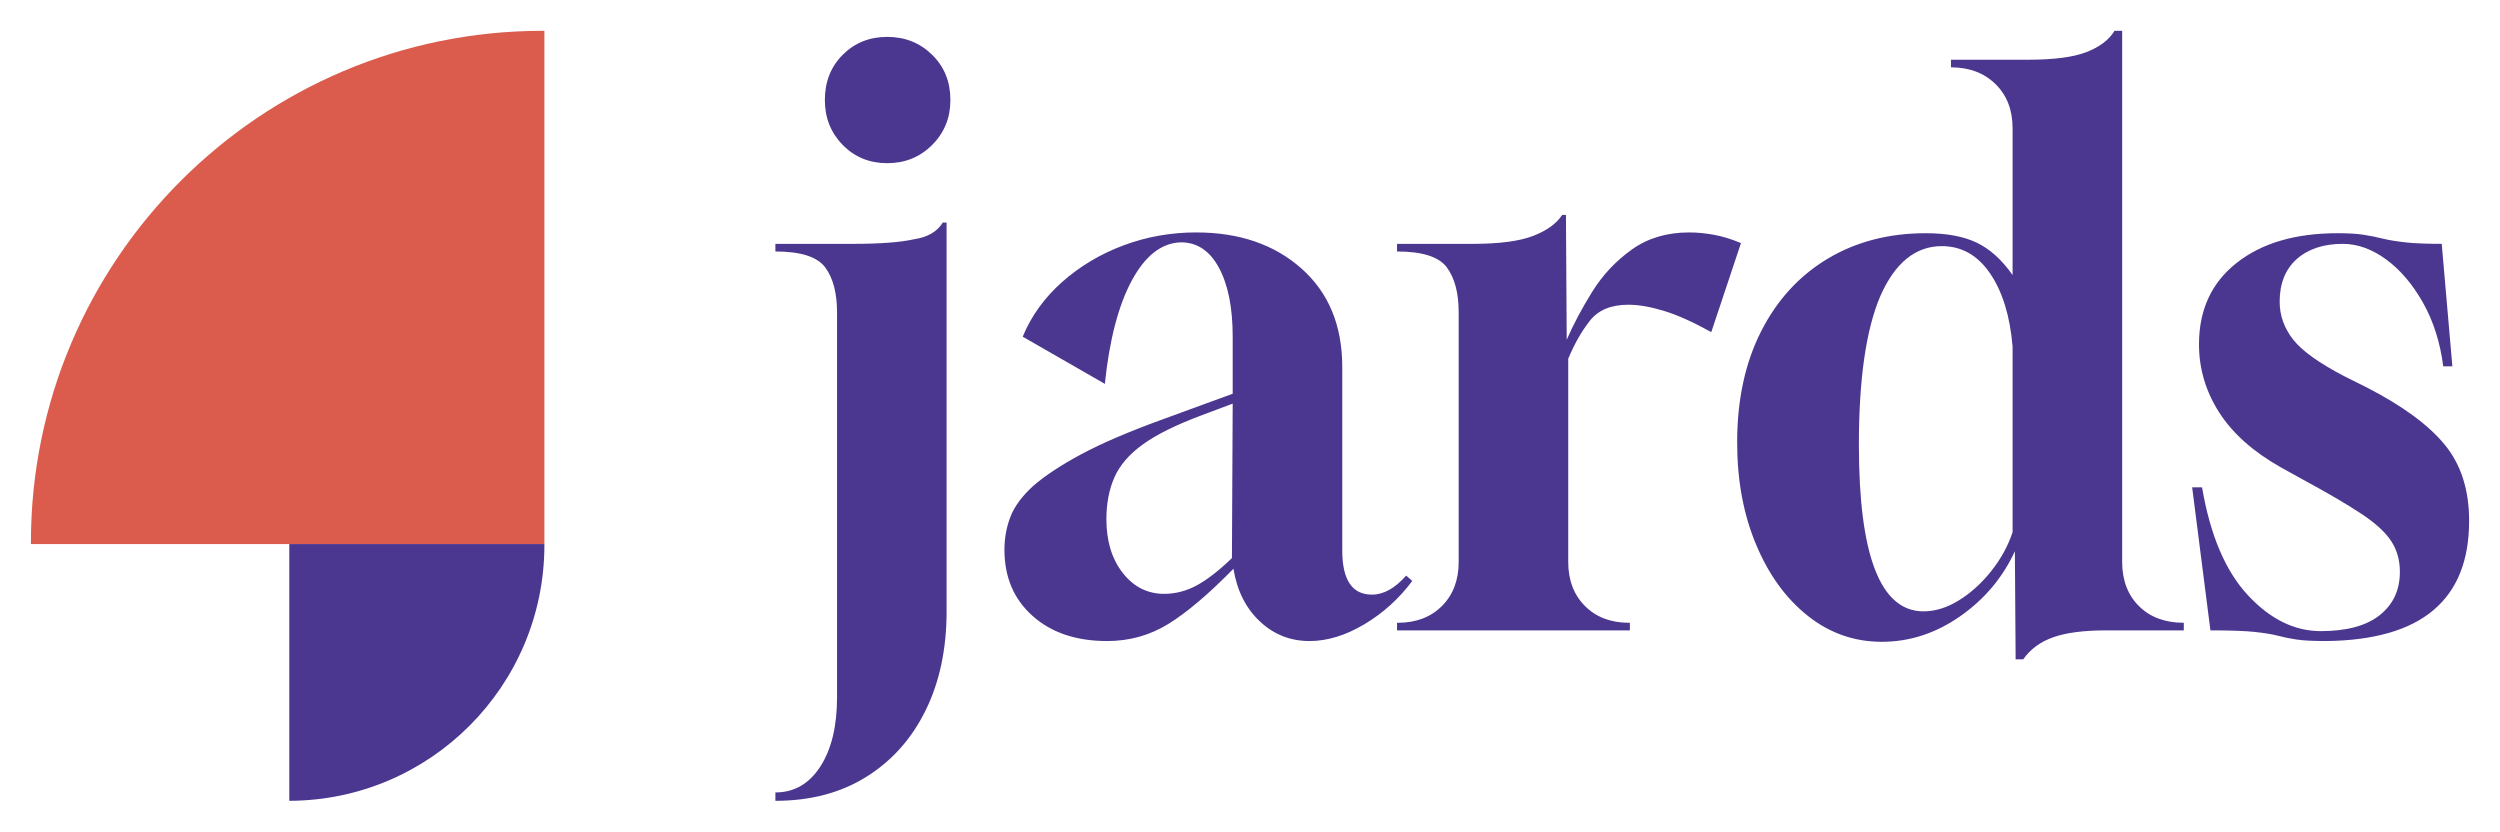
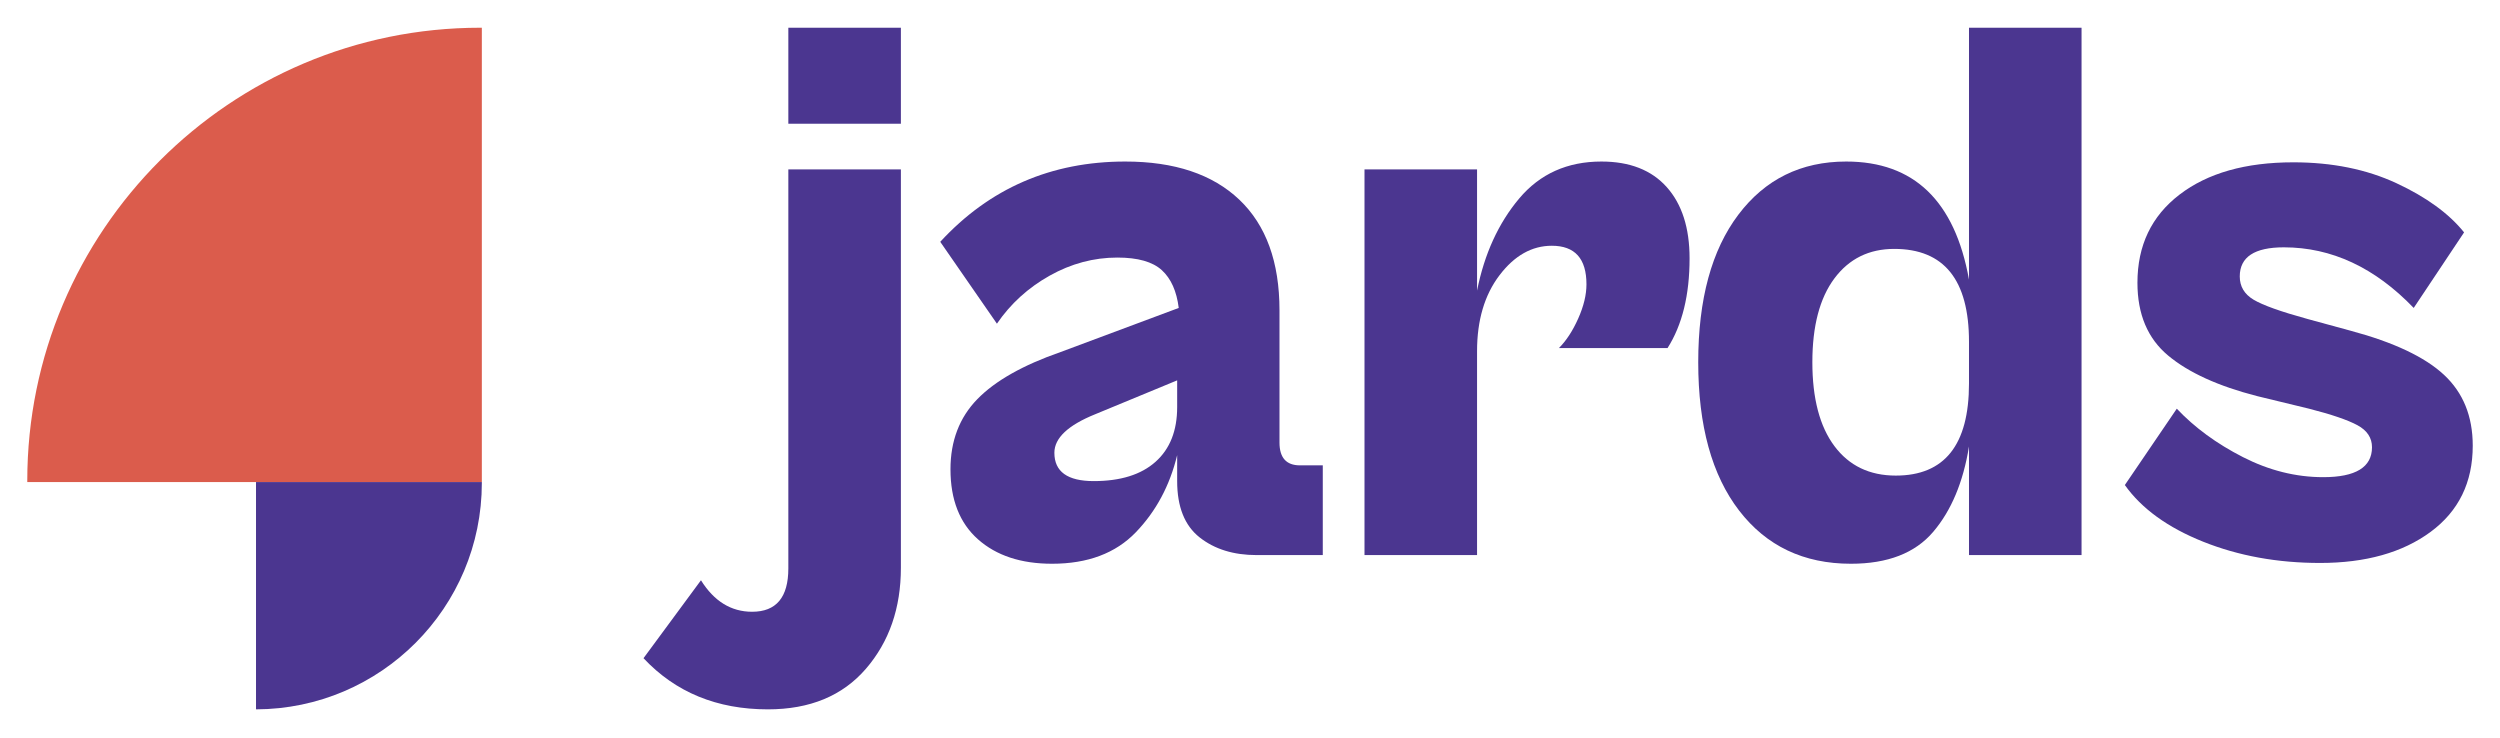
- <svg xmlns="http://www.w3.org/2000/svg" width="962" height="320" viewBox="148.28 83.12 958.17 318.75" version="1.1" role="img" aria-label="jards">
+ <svg xmlns="http://www.w3.org/2000/svg" width="1082" height="319" viewBox="148.28 83.12 1082.47 318.75" version="1.1" role="img" aria-label="jards">
  <path d="M160.090,291.659C160.090,291.465 160.090,291.269 160.090,291.076C160.090,182.818 247.979,94.929 356.236,94.929L356.911,94.929L356.911,291.659L160.090,291.659Z" fill="rgb(219,92,76)" />
  <path d="M259.129,291.661L356.911,291.661L356.911,291.998C356.911,346.028 313.123,389.913 259.129,390.070L259.129,291.661" fill="rgb(75,54,144)" />
-   <path d="M488.32 145.67Q478.12 145.67 471.26 138.68Q464.41 131.68 464.41 121.47Q464.41 110.97 471.26 104.12Q478.12 97.26 488.32 97.26Q498.53 97.26 505.53 104.12Q512.53 110.97 512.53 121.47Q512.53 131.68 505.53 138.68Q498.53 145.67 488.32 145.67ZM445.45 390.07V386.86Q456.24 386.86 462.66 376.95Q469.08 367.03 469.08 350.41V202.84Q469.08 191.75 464.56 185.63Q460.03 179.51 445.45 179.51V176.59H475.20Q490.66 176.59 498.53 174.84Q506.41 173.67 509.61 168.42H511.07V317.45Q511.07 339.03 503.05 355.36Q495.03 371.70 480.30 380.88Q465.58 390.07 445.45 390.07ZM572.61 328.83Q554.82 328.83 544.03 319.20Q533.24 309.58 533.24 293.83Q533.24 287.12 535.57 281.14Q537.90 275.16 544.32 269.33Q551.03 263.50 562.69 257.23Q574.36 250.96 593.61 243.96L620.73 234.04V212.17Q620.73 195.55 615.48 185.78Q610.23 176.01 600.90 176.01Q589.82 176.30 582.09 190.59Q574.36 204.88 571.73 230.25L540.24 212.17Q545.19 200.21 555.40 191.17Q565.61 182.13 578.88 177.17Q592.15 172.21 606.73 172.21Q631.52 172.21 647.12 186.07Q662.73 199.92 662.73 223.83V294.12Q662.73 311.04 674.10 311.04Q680.81 311.04 687.22 303.74L689.56 305.79Q681.97 315.99 671.18 322.41Q660.39 328.83 650.19 328.83Q639.10 328.83 631.08 321.24Q623.06 313.66 621.02 301.12Q606.73 315.70 596.09 322.26Q585.44 328.83 572.61 328.83ZM594.48 310.74Q600.90 310.74 606.88 307.54Q612.85 304.33 620.44 297.04L620.73 237.83L609.06 242.21Q594.19 247.75 586.32 253.44Q578.44 259.12 575.38 266.12Q572.32 273.12 572.32 282.16Q572.32 294.70 578.59 302.72Q584.86 310.74 594.48 310.74ZM683.72 324.74V321.83H684.02Q694.51 321.83 700.93 315.41Q707.35 308.99 707.35 298.49V202.84Q707.35 191.75 702.83 185.63Q698.31 179.51 683.72 179.51V176.59H712.60Q728.05 176.59 735.93 173.53Q743.80 170.46 747.01 165.51H748.47L748.76 213.34Q752.55 204.59 758.53 194.96Q764.51 185.34 773.70 178.78Q782.88 172.21 795.71 172.21Q800.09 172.21 805.05 173.09Q810.00 173.96 815.55 176.30L804.17 210.42Q793.67 204.59 785.94 202.25Q778.22 199.92 772.38 199.92Q762.47 199.92 757.65 206.04Q752.84 212.17 749.34 220.63V298.49Q749.34 308.99 755.76 315.41Q762.18 321.83 772.67 321.83H772.97V324.74ZM920.83 335.83 920.54 294.41Q913.54 309.58 899.54 319.35Q885.54 329.12 869.50 329.12Q853.75 329.12 841.21 319.20Q828.67 309.29 821.38 291.93Q814.09 274.58 814.09 252.71Q814.09 228.21 823.27 210.13Q832.46 192.05 848.79 182.28Q865.12 172.51 886.41 172.51Q898.37 172.51 905.95 176.15Q913.54 179.80 919.66 188.55V132.26Q919.66 121.76 913.10 115.34Q906.54 108.93 896.04 108.93V106.01H925.79Q940.37 106.01 947.95 103.10Q955.53 100.18 958.74 94.93H961.66V298.49Q961.66 308.99 968.07 315.41Q974.49 321.83 985.28 321.83V324.74H955.53Q942.70 324.74 935.26 327.37Q927.83 329.99 923.74 335.83ZM885.54 317.45Q892.25 317.45 899.10 313.22Q905.95 308.99 911.50 301.99Q917.04 295.00 919.66 287.12V215.96Q918.20 198.46 911.06 187.96Q903.91 177.46 892.54 177.46Q877.37 177.46 868.92 196.71Q860.75 215.96 860.75 253.58Q860.75 317.45 885.54 317.45ZM1039.82 328.83Q1032.23 328.83 1028.44 328.24Q1024.65 327.66 1021.30 326.78Q1017.94 325.91 1012.40 325.33Q1006.86 324.74 995.49 324.74L988.49 269.91H992.28Q996.95 297.33 1009.78 311.18Q1022.61 325.03 1037.78 325.03Q1052.65 325.03 1060.38 318.91Q1068.11 312.79 1068.11 302.29Q1068.11 295.58 1064.75 290.47Q1061.40 285.37 1053.23 279.98Q1045.07 274.58 1031.07 267.00L1022.61 262.33Q1006.57 253.29 998.84 241.19Q991.11 229.08 991.11 215.09Q991.11 195.25 1005.55 183.88Q1019.99 172.51 1044.19 172.51Q1050.32 172.51 1054.11 173.09Q1057.90 173.67 1061.40 174.55Q1064.90 175.42 1070.15 176.01Q1075.40 176.59 1084.15 176.59L1088.23 223.54H1084.73Q1082.98 209.84 1077.00 199.19Q1071.02 188.55 1062.86 182.57Q1054.69 176.59 1046.23 176.59Q1035.15 176.59 1028.59 182.42Q1022.03 188.25 1022.03 198.75Q1022.03 206.63 1027.13 213.19Q1032.23 219.75 1046.82 227.33L1055.57 231.71Q1075.98 242.21 1085.31 253.58Q1094.65 264.96 1094.65 282.75Q1094.65 328.24 1039.82 328.83Z" fill="rgb(75,54,144)" fill-rule="nonzero" />
+   <g transform="translate(472.579,323.272) scale(0.340808,-0.340808)" fill="rgb(75,54,144)">
+     <path transform="translate(0,0)" d="M193 548H50V670H193ZM24 -196Q-73 -196 -134 -131L-61 -32Q-36 -72 4 -72Q50 -72 50 -17V490H193V-16Q193 -93 148.5 -144.5Q104 -196 24 -196Z" />
+     <path transform="translate(229,0)" d="M156 -11Q97 -11 62.0 20.0Q27 51 27 109Q27 163 61.0 198.0Q95 233 167 258L317 314Q313 346 295.5 362.0Q278 378 239 378Q194 378 153.0 355.0Q112 332 86 294L14 398Q108 500 249 500Q343 500 394.0 451.5Q445 403 445 311V143Q445 114 471 114H500V0H416Q372 0 343.5 22.5Q315 45 315 94V127Q301 69 262.5 29.0Q224 -11 156 -11ZM159 130Q159 94 209 94Q260 94 287.5 118.5Q315 143 315 188V222L211 179Q159 158 159 130Z" />
+     <path transform="translate(732,0)" d="M193 0H50V490H193V336Q207 406 246.5 453.0Q286 500 351 500Q405 500 434.0 467.5Q463 435 463 377Q463 307 435 263H297Q311 277 321.5 300.5Q332 324 332 344Q332 393 288 393Q250 393 221.5 355.5Q193 318 193 259Z" />
+     <path transform="translate(1182,0)" d="M218 -11Q128 -11 76.0 56.5Q24 124 24 245Q24 365 75.0 432.5Q126 500 212 500Q341 500 368 350V670H511V0H368V138Q357 70 322.5 29.5Q288 -11 218 -11ZM275 101Q368 101 368 218V271Q368 389 273 389Q225 389 197.0 351.5Q169 314 169.0 245.0Q169 176 197.0 138.5Q225 101 275 101Z" />
+     <path transform="translate(1728,0)" d="M268 -10Q187 -10 119.5 17.0Q52 44 20 89L86 186Q120 150 170.0 124.5Q220 99 272 99Q334 99 334 137Q334 155 315.5 165.0Q297 175 254 186L188 202Q114 221 75.0 253.5Q36 286 36 346Q36 417 89.5 458.0Q143 499 234 499Q308 499 365.0 472.5Q422 446 451 410L387 314Q313 391 222 391Q166 391 166 354Q166 335 183.5 324.5Q201 314 252 300L307 285Q389 263 425.5 229.0Q462 195 462 139Q462 69 408.5 29.5Q355 -10 268 -10Z" />
+   </g>
</svg>
